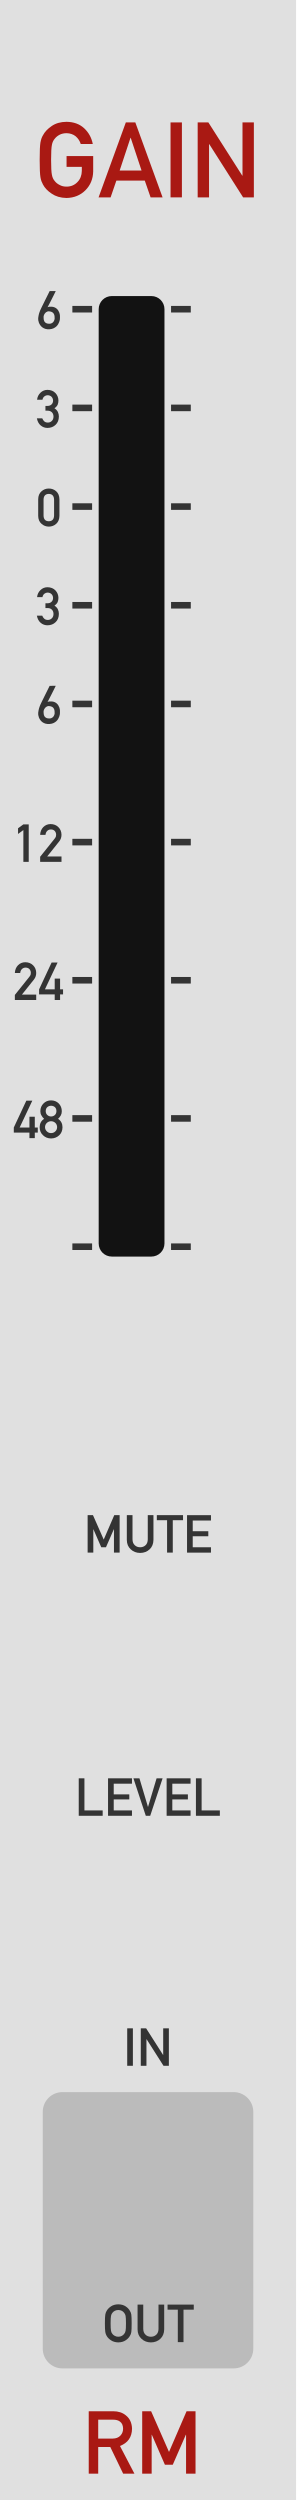
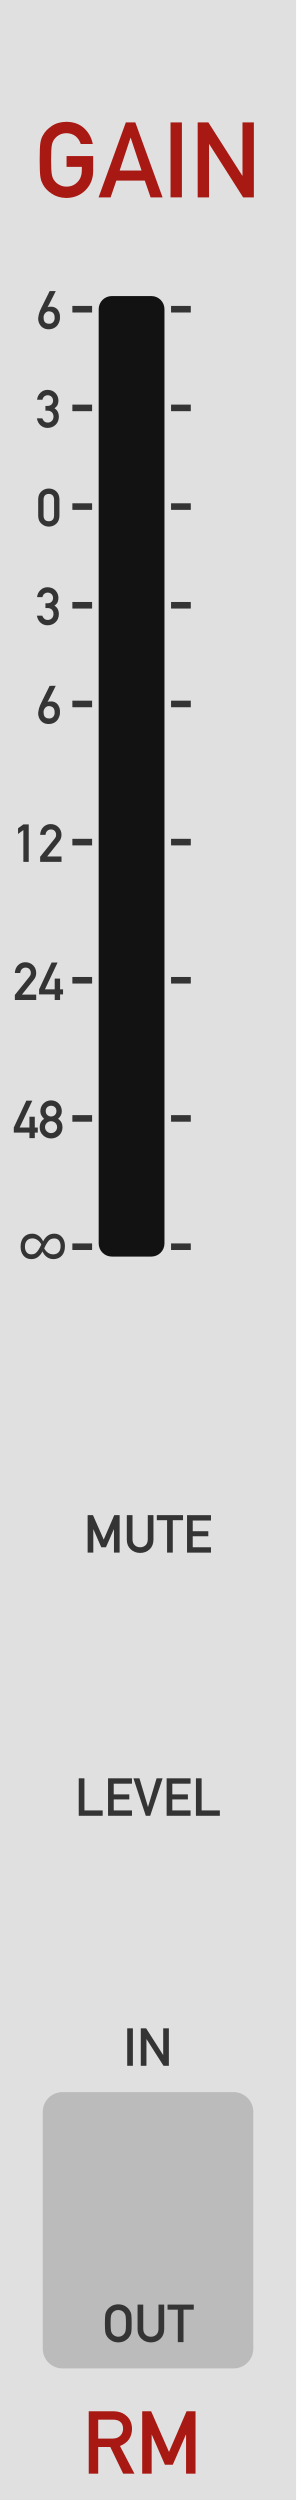
- <svg xmlns="http://www.w3.org/2000/svg" version="1.1" width="45" height="380" viewBox="0 0 45 380" id="svg114">
+ <svg xmlns="http://www.w3.org/2000/svg" version="1.1" width="45" height="380" viewBox="0 0 45 380" id="svg116">
  <style id="style2">
    text.title {
      fill: #a91913;
      font-family: 'DIN Alternate';
      font-size: 12pt;
    }
    text.logo {
      fill: #a91913;
      font-family: 'DIN Alternate';
      font-size: 10pt;
    }
    text.big-label {
      fill: #343434;
      font-family: 'DIN Alternate';
      font-size: 7.5pt;
    }
    text.label {
      fill: #343434;
      font-family: 'DIN Alternate';
      font-size: 6pt;
    }
    .background {
      fill: #e0e0e0;
    }
    .output {
      fill: #bbbbbb;
    }
    polyline.icon {
      stroke: #343434;
      stroke-width: 1.2;
      fill: none;
    }
    polyline.connect {
      stroke: #343434;
      stroke-width: 1;
      fill: none;
    }

    .blueprint {
      stroke: #08f;
      fill: none;
    }
  </style>
-   <defs id="defs72">
+   <defs id="defs74">
    <symbol id="port">
      <g transform="translate(12 12)" id="g4" />
    </symbol>
    <symbol id="toggleButton">
      <g transform="translate(9 9)" id="g7" />
    </symbol>
    <symbol id="meter">
-       <g transform="translate(20 6)" id="g64">
+       <g transform="translate(20 6)" id="g66">
        <text x="-14.5" y="3" class="label" id="text10">6</text>
        <text x="-14.5" y="18" class="label" id="text12">3</text>
        <text x="-14.5" y="33" class="label" id="text14">0</text>
        <text x="-14.5" y="48" class="label" id="text16">3</text>
        <text x="-14.5" y="63" class="label" id="text18">6</text>
        <text x="-18" y="84" class="label" id="text20">12</text>
        <text x="-18" y="105" class="label" id="text22">24</text>
        <text x="-18" y="126" class="label" id="text24">48</text>
-         <polyline points="-9   0   -6   0" class="connect" id="polyline26" />
-         <polyline points="-9  15   -6  15" class="connect" id="polyline28" />
-         <polyline points="-9  30   -6  30" class="connect" id="polyline30" />
-         <polyline points="-9  45   -6  45" class="connect" id="polyline32" />
-         <polyline points="-9  60   -6  60" class="connect" id="polyline34" />
-         <polyline points="-9  81   -6  81" class="connect" id="polyline36" />
-         <polyline points="-9 102   -6 102" class="connect" id="polyline38" />
-         <polyline points="-9 123   -6 123" class="connect" id="polyline40" />
-         <polyline points="-9 142.5 -6 142.5" class="connect" id="polyline42" />
-         <polyline points="6   0   9   0" class="connect" id="polyline44" />
-         <polyline points="6  15   9  15" class="connect" id="polyline46" />
-         <polyline points="6  30   9  30" class="connect" id="polyline48" />
-         <polyline points="6  45   9  45" class="connect" id="polyline50" />
-         <polyline points="6  60   9  60" class="connect" id="polyline52" />
-         <polyline points="6  81   9  81" class="connect" id="polyline54" />
-         <polyline points="6 102   9 102" class="connect" id="polyline56" />
-         <polyline points="6 123   9 123" class="connect" id="polyline58" />
-         <polyline points="6 142.5 9 142.5" class="connect" id="polyline60" />
-         <rect x="-5" y="-2" width="10" height="146" rx="2" fill="#121212" id="rect62" />
+         <text x="-17.5" y="145" class="label" id="text26">∞</text>
+         <polyline points="-9   0   -6   0" class="connect" id="polyline28" />
+         <polyline points="-9  15   -6  15" class="connect" id="polyline30" />
+         <polyline points="-9  30   -6  30" class="connect" id="polyline32" />
+         <polyline points="-9  45   -6  45" class="connect" id="polyline34" />
+         <polyline points="-9  60   -6  60" class="connect" id="polyline36" />
+         <polyline points="-9  81   -6  81" class="connect" id="polyline38" />
+         <polyline points="-9 102   -6 102" class="connect" id="polyline40" />
+         <polyline points="-9 123   -6 123" class="connect" id="polyline42" />
+         <polyline points="-9 142.5 -6 142.5" class="connect" id="polyline44" />
+         <polyline points="6   0   9   0" class="connect" id="polyline46" />
+         <polyline points="6  15   9  15" class="connect" id="polyline48" />
+         <polyline points="6  30   9  30" class="connect" id="polyline50" />
+         <polyline points="6  45   9  45" class="connect" id="polyline52" />
+         <polyline points="6  60   9  60" class="connect" id="polyline54" />
+         <polyline points="6  81   9  81" class="connect" id="polyline56" />
+         <polyline points="6 102   9 102" class="connect" id="polyline58" />
+         <polyline points="6 123   9 123" class="connect" id="polyline60" />
+         <polyline points="6 142.5 9 142.5" class="connect" id="polyline62" />
+         <rect x="-5" y="-2" width="10" height="146" rx="2" fill="#121212" id="rect64" />
      </g>
    </symbol>
    <symbol id="fader">
-       <g transform="translate(6 8)" id="g69">
-         <g transform="translate(0 144)" id="g67" />
+       <g transform="translate(6 8)" id="g71">
+         <g transform="translate(0 144)" id="g69" />
      </g>
    </symbol>
  </defs>
-   <path id="rect74" style="fill:#e0e0e0" d="M 0,0 H 45 V 380 H 0 Z" class="background" />
-   <g aria-label="GAIN" id="text76" style="font-size:16px;font-family:'DIN Alternate';text-anchor:middle;fill:#a91913" class="title">
-     <path d="M 10.117,25.359 H 12.438 v 0.594 q -0.016,1.07 -0.672,1.727 -0.656,0.688 -1.664,0.688 -0.609,0 -1.047,-0.258 Q 8.609,27.891 8.336,27.539 8,27.172 7.891,26.578 q -0.125,-0.594 -0.125,-2.273 0,-1.68 0.125,-2.289 Q 8,21.438 8.336,21.07 q 0.273,-0.352 0.719,-0.586 0.438,-0.227 1.047,-0.242 0.828,0.016 1.406,0.477 0.555,0.484 0.766,1.172 h 1.828 Q 13.828,20.461 12.789,19.492 11.75,18.531 10.102,18.516 8.758,18.531 7.859,19.156 6.945,19.773 6.531,20.562 6.273,20.977 6.148,21.648 6.031,22.32 6.031,24.305 q 0,1.953 0.117,2.641 0.062,0.367 0.156,0.609 0.102,0.234 0.227,0.492 0.414,0.789 1.328,1.391 0.898,0.625 2.242,0.656 1.742,-0.031 2.891,-1.18 1.141,-1.156 1.172,-2.867 v -2.32 h -4.047 z" style="font-size:16px;font-family:'DIN Alternate';text-anchor:middle;fill:#a91913" id="path228" />
-     <path d="m 18.188,25.922 1.648,-4.977 h 0.031 l 1.648,4.977 z M 22.891,30 h 1.82 L 20.57,18.609 H 19.125 L 14.984,30 H 16.812 l 0.875,-2.547 h 4.32 z" style="font-size:16px;font-family:'DIN Alternate';text-anchor:middle;fill:#a91913" id="path230" />
-     <path d="m 25.922,30 h 1.727 V 18.609 h -1.727 z" style="font-size:16px;font-family:'DIN Alternate';text-anchor:middle;fill:#a91913" id="path232" />
-     <path d="m 30.047,30 h 1.727 v -8.094 h 0.031 L 36.953,30 h 1.633 V 18.609 h -1.727 v 8.094 h -0.031 l -5.156,-8.094 h -1.625 z" style="font-size:16px;font-family:'DIN Alternate';text-anchor:middle;fill:#a91913" id="path234" />
+   <path id="rect76" style="fill:#e0e0e0" d="M 0,0 H 45 V 380 H 0 Z" class="background" />
+   <g aria-label="GAIN" id="text78" style="font-size:16px;font-family:'DIN Alternate';text-anchor:middle;fill:#a91913" class="title">
+     <path d="M 10.117,25.359 H 12.438 v 0.594 q -0.016,1.07 -0.672,1.727 -0.656,0.688 -1.664,0.688 -0.609,0 -1.047,-0.258 Q 8.609,27.891 8.336,27.539 8,27.172 7.891,26.578 q -0.125,-0.594 -0.125,-2.273 0,-1.68 0.125,-2.289 Q 8,21.438 8.336,21.07 q 0.273,-0.352 0.719,-0.586 0.438,-0.227 1.047,-0.242 0.828,0.016 1.406,0.477 0.555,0.484 0.766,1.172 h 1.828 Q 13.828,20.461 12.789,19.492 11.75,18.531 10.102,18.516 8.758,18.531 7.859,19.156 6.945,19.773 6.531,20.562 6.273,20.977 6.148,21.648 6.031,22.32 6.031,24.305 q 0,1.953 0.117,2.641 0.062,0.367 0.156,0.609 0.102,0.234 0.227,0.492 0.414,0.789 1.328,1.391 0.898,0.625 2.242,0.656 1.742,-0.031 2.891,-1.18 1.141,-1.156 1.172,-2.867 v -2.32 h -4.047 z" style="font-size:16px;font-family:'DIN Alternate';text-anchor:middle;fill:#a91913" id="path232" />
+     <path d="m 18.188,25.922 1.648,-4.977 h 0.031 l 1.648,4.977 z M 22.891,30 h 1.82 L 20.57,18.609 H 19.125 L 14.984,30 H 16.812 l 0.875,-2.547 h 4.32 z" style="font-size:16px;font-family:'DIN Alternate';text-anchor:middle;fill:#a91913" id="path234" />
+     <path d="m 25.922,30 h 1.727 V 18.609 h -1.727 z" style="font-size:16px;font-family:'DIN Alternate';text-anchor:middle;fill:#a91913" id="path236" />
+     <path d="m 30.047,30 h 1.727 v -8.094 h 0.031 L 36.953,30 h 1.633 V 18.609 h -1.727 v 8.094 h -0.031 l -5.156,-8.094 h -1.625 z" style="font-size:16px;font-family:'DIN Alternate';text-anchor:middle;fill:#a91913" id="path238" />
  </g>
-   <g aria-label="RM" id="text78" style="font-size:13.333px;font-family:'DIN Alternate';text-anchor:middle;fill:#a91913" class="logo">
-     <path d="m 14.927,367.79 h 2.253 q 0.69,0 1.055,0.293 0.462,0.332 0.475,1.074 0,0.618 -0.397,1.042 -0.404,0.456 -1.211,0.469 h -2.174 z M 13.488,376 h 1.439 v -4.056 h 1.836 L 18.722,376 h 1.712 l -2.201,-4.212 q 1.81,-0.697 1.836,-2.63 -0.039,-1.315 -0.944,-2.025 -0.749,-0.625 -1.934,-0.625 h -3.704 z" style="font-size:13.333px;font-family:'DIN Alternate';text-anchor:middle;fill:#a91913" id="path223" />
-     <path d="m 21.613,376 h 1.439 v -5.918 h 0.026 l 1.986,4.557 h 1.198 l 1.986,-4.557 h 0.033 V 376 h 1.439 v -9.492 h -1.361 l -2.669,6.185 v 0 l -2.721,-6.185 h -1.354 z" style="font-size:13.333px;font-family:'DIN Alternate';text-anchor:middle;fill:#a91913" id="path225" />
+   <g aria-label="RM" id="text80" style="font-size:13.333px;font-family:'DIN Alternate';text-anchor:middle;fill:#a91913" class="logo">
+     <path d="m 14.927,367.79 h 2.253 q 0.69,0 1.055,0.293 0.462,0.332 0.475,1.074 0,0.618 -0.397,1.042 -0.404,0.456 -1.211,0.469 h -2.174 z M 13.488,376 h 1.439 v -4.056 h 1.836 L 18.722,376 h 1.712 l -2.201,-4.212 q 1.81,-0.697 1.836,-2.63 -0.039,-1.315 -0.944,-2.025 -0.749,-0.625 -1.934,-0.625 h -3.704 z" style="font-size:13.333px;font-family:'DIN Alternate';text-anchor:middle;fill:#a91913" id="path227" />
+     <path d="m 21.613,376 h 1.439 v -5.918 h 0.026 l 1.986,4.557 h 1.198 l 1.986,-4.557 h 0.033 V 376 h 1.439 v -9.492 h -1.361 l -2.669,6.185 v 0 l -2.721,-6.185 h -1.354 z" style="font-size:13.333px;font-family:'DIN Alternate';text-anchor:middle;fill:#a91913" id="path229" />
  </g>
-   <g id="use80" transform="translate(0,41)">
-     <g transform="translate(20,6)" id="g186">
-       <g aria-label="6" id="text132" style="font-size:8px;font-family:'DIN Alternate';fill:#343434" class="label">
-         <path d="m -11.531,-2.754 q 0.004,0 -0.039,0.086 -0.039,0.082 -0.109,0.227 -0.07,0.145 -0.164,0.332 -0.094,0.188 -0.199,0.395 -0.102,0.207 -0.211,0.418 -0.105,0.211 -0.207,0.402 -0.098,0.191 -0.18,0.348 -0.082,0.156 -0.137,0.25 0.113,-0.066 0.254,-0.078 0.145,-0.016 0.332,-0.008 0.27,0.008 0.469,0.094 0.203,0.086 0.348,0.215 0.145,0.129 0.238,0.289 0.098,0.156 0.152,0.309 0.055,0.148 0.074,0.281 0.023,0.129 0.023,0.203 0,0.023 0,0.086 0,0.062 0,0.141 0,0.074 -0.004,0.152 0,0.078 -0.004,0.133 -0.004,0.027 -0.027,0.145 Q -10.941,1.777 -11,1.938 q -0.055,0.156 -0.16,0.34 -0.105,0.18 -0.277,0.344 -0.172,0.16 -0.418,0.277 -0.246,0.117 -0.586,0.145 -0.355,0.031 -0.629,-0.047 Q -13.344,2.918 -13.543,2.773 -13.742,2.629 -13.875,2.441 -14.008,2.25 -14.086,2.051 -14.16,1.852 -14.188,1.668 q -0.023,-0.184 -0.008,-0.312 0.023,-0.191 0.051,-0.34 0.027,-0.152 0.062,-0.289 0.039,-0.137 0.086,-0.27 0.047,-0.133 0.109,-0.289 0.016,-0.039 0.086,-0.184 0.07,-0.148 0.172,-0.363 0.105,-0.215 0.234,-0.473 0.129,-0.258 0.258,-0.523 0.305,-0.617 0.684,-1.379 z m -0.164,4.168 q 0,-0.148 -0.012,-0.328 -0.012,-0.18 -0.09,-0.34 -0.074,-0.164 -0.246,-0.281 -0.172,-0.117 -0.488,-0.141 -0.148,-0.012 -0.27,0.031 -0.121,0.043 -0.215,0.117 -0.094,0.074 -0.164,0.172 -0.066,0.094 -0.113,0.188 -0.043,0.094 -0.062,0.176 -0.02,0.078 -0.02,0.121 0,0.098 0.004,0.219 0.004,0.117 0.023,0.238 0.023,0.117 0.074,0.23 0.051,0.109 0.145,0.195 0.094,0.086 0.238,0.141 0.148,0.055 0.367,0.055 0.176,0.004 0.305,-0.043 0.133,-0.051 0.223,-0.125 0.094,-0.078 0.152,-0.172 0.059,-0.094 0.09,-0.184 0.035,-0.09 0.047,-0.16 0.012,-0.074 0.012,-0.109 z" style="font-size:8px;font-family:'DIN Alternate';fill:#343434" id="path260" />
+   <g id="use82" transform="translate(0,41)">
+     <g transform="translate(20,6)" id="g190">
+       <g aria-label="6" id="text134" style="font-size:8px;font-family:'DIN Alternate';fill:#343434" class="label">
+         <path d="m -11.531,-2.754 q 0.004,0 -0.039,0.086 -0.039,0.082 -0.109,0.227 -0.07,0.145 -0.164,0.332 -0.094,0.188 -0.199,0.395 -0.102,0.207 -0.211,0.418 -0.105,0.211 -0.207,0.402 -0.098,0.191 -0.18,0.348 -0.082,0.156 -0.137,0.25 0.113,-0.066 0.254,-0.078 0.145,-0.016 0.332,-0.008 0.27,0.008 0.469,0.094 0.203,0.086 0.348,0.215 0.145,0.129 0.238,0.289 0.098,0.156 0.152,0.309 0.055,0.148 0.074,0.281 0.023,0.129 0.023,0.203 0,0.023 0,0.086 0,0.062 0,0.141 0,0.074 -0.004,0.152 0,0.078 -0.004,0.133 -0.004,0.027 -0.027,0.145 Q -10.941,1.777 -11,1.938 q -0.055,0.156 -0.16,0.34 -0.105,0.18 -0.277,0.344 -0.172,0.16 -0.418,0.277 -0.246,0.117 -0.586,0.145 -0.355,0.031 -0.629,-0.047 Q -13.344,2.918 -13.543,2.773 -13.742,2.629 -13.875,2.441 -14.008,2.25 -14.086,2.051 -14.16,1.852 -14.188,1.668 q -0.023,-0.184 -0.008,-0.312 0.023,-0.191 0.051,-0.34 0.027,-0.152 0.062,-0.289 0.039,-0.137 0.086,-0.27 0.047,-0.133 0.109,-0.289 0.016,-0.039 0.086,-0.184 0.07,-0.148 0.172,-0.363 0.105,-0.215 0.234,-0.473 0.129,-0.258 0.258,-0.523 0.305,-0.617 0.684,-1.379 z m -0.164,4.168 q 0,-0.148 -0.012,-0.328 -0.012,-0.18 -0.09,-0.34 -0.074,-0.164 -0.246,-0.281 -0.172,-0.117 -0.488,-0.141 -0.148,-0.012 -0.27,0.031 -0.121,0.043 -0.215,0.117 -0.094,0.074 -0.164,0.172 -0.066,0.094 -0.113,0.188 -0.043,0.094 -0.062,0.176 -0.02,0.078 -0.02,0.121 0,0.098 0.004,0.219 0.004,0.117 0.023,0.238 0.023,0.117 0.074,0.23 0.051,0.109 0.145,0.195 0.094,0.086 0.238,0.141 0.148,0.055 0.367,0.055 0.176,0.004 0.305,-0.043 0.133,-0.051 0.223,-0.125 0.094,-0.078 0.152,-0.172 0.059,-0.094 0.09,-0.184 0.035,-0.09 0.047,-0.16 0.012,-0.074 0.012,-0.109 z" style="font-size:8px;font-family:'DIN Alternate';fill:#343434" id="path264" />
      </g>
-       <g aria-label="3" id="text134" style="font-size:8px;font-family:'DIN Alternate';fill:#343434" class="label">
-         <path d="M -13.094,15.426 H -12.75 q 0.379,0 0.625,0.23 0.25,0.238 0.258,0.672 -0.008,0.426 -0.258,0.656 -0.246,0.246 -0.605,0.246 -0.336,0 -0.539,-0.184 -0.199,-0.176 -0.309,-0.461 h -0.816 q 0.133,0.711 0.582,1.086 0.449,0.375 1.031,0.375 0.754,-0.008 1.234,-0.48 0.488,-0.461 0.496,-1.262 0,-0.359 -0.152,-0.687 -0.16,-0.328 -0.52,-0.562 0.352,-0.238 0.488,-0.543 0.117,-0.305 0.117,-0.633 -0.008,-0.648 -0.445,-1.125 -0.457,-0.488 -1.234,-0.496 -0.613,0.008 -1.055,0.438 -0.449,0.434 -0.512,1.066 h 0.816 q 0.078,-0.352 0.305,-0.52 0.215,-0.168 0.477,-0.168 0.363,0.008 0.594,0.23 0.23,0.23 0.238,0.59 0,0.355 -0.23,0.578 -0.23,0.23 -0.648,0.23 h -0.281 z" style="font-size:8px;font-family:'DIN Alternate';fill:#343434" id="path263" />
+       <g aria-label="3" id="text136" style="font-size:8px;font-family:'DIN Alternate';fill:#343434" class="label">
+         <path d="M -13.094,15.426 H -12.75 q 0.379,0 0.625,0.23 0.25,0.238 0.258,0.672 -0.008,0.426 -0.258,0.656 -0.246,0.246 -0.605,0.246 -0.336,0 -0.539,-0.184 -0.199,-0.176 -0.309,-0.461 h -0.816 q 0.133,0.711 0.582,1.086 0.449,0.375 1.031,0.375 0.754,-0.008 1.234,-0.48 0.488,-0.461 0.496,-1.262 0,-0.359 -0.152,-0.687 -0.16,-0.328 -0.52,-0.562 0.352,-0.238 0.488,-0.543 0.117,-0.305 0.117,-0.633 -0.008,-0.648 -0.445,-1.125 -0.457,-0.488 -1.234,-0.496 -0.613,0.008 -1.055,0.438 -0.449,0.434 -0.512,1.066 h 0.816 q 0.078,-0.352 0.305,-0.52 0.215,-0.168 0.477,-0.168 0.363,0.008 0.594,0.23 0.23,0.23 0.238,0.59 0,0.355 -0.23,0.578 -0.23,0.23 -0.648,0.23 h -0.281 z" style="font-size:8px;font-family:'DIN Alternate';fill:#343434" id="path267" />
      </g>
-       <g aria-label="0" id="text136" style="font-size:8px;font-family:'DIN Alternate';fill:#343434" class="label">
-         <path d="m -11.781,31.359 q -0.023,0.863 -0.801,0.871 -0.781,-0.008 -0.797,-0.871 v -2.414 q 0.016,-0.855 0.797,-0.871 0.777,0.016 0.801,0.871 z m -2.414,0.047 q 0.008,0.785 0.504,1.211 0.465,0.422 1.109,0.43 0.664,-0.008 1.129,-0.43 0.473,-0.426 0.488,-1.211 v -2.512 q -0.016,-0.789 -0.488,-1.215 -0.465,-0.422 -1.129,-0.422 -0.645,0 -1.109,0.422 -0.496,0.426 -0.504,1.215 z" style="font-size:8px;font-family:'DIN Alternate';fill:#343434" id="path266" />
+       <g aria-label="0" id="text138" style="font-size:8px;font-family:'DIN Alternate';fill:#343434" class="label">
+         <path d="m -11.781,31.359 q -0.023,0.863 -0.801,0.871 -0.781,-0.008 -0.797,-0.871 v -2.414 q 0.016,-0.855 0.797,-0.871 0.777,0.016 0.801,0.871 z m -2.414,0.047 q 0.008,0.785 0.504,1.211 0.465,0.422 1.109,0.43 0.664,-0.008 1.129,-0.43 0.473,-0.426 0.488,-1.211 v -2.512 q -0.016,-0.789 -0.488,-1.215 -0.465,-0.422 -1.129,-0.422 -0.645,0 -1.109,0.422 -0.496,0.426 -0.504,1.215 z" style="font-size:8px;font-family:'DIN Alternate';fill:#343434" id="path270" />
      </g>
-       <g aria-label="3" id="text138" style="font-size:8px;font-family:'DIN Alternate';fill:#343434" class="label">
-         <path d="M -13.094,45.426 H -12.75 q 0.379,0 0.625,0.23 0.25,0.238 0.258,0.672 -0.008,0.426 -0.258,0.656 -0.246,0.246 -0.605,0.246 -0.336,0 -0.539,-0.184 -0.199,-0.176 -0.309,-0.461 h -0.816 q 0.133,0.711 0.582,1.086 0.449,0.375 1.031,0.375 0.754,-0.008 1.234,-0.48 0.488,-0.461 0.496,-1.262 0,-0.359 -0.152,-0.688 -0.16,-0.328 -0.52,-0.562 0.352,-0.238 0.488,-0.543 0.117,-0.305 0.117,-0.633 -0.008,-0.648 -0.445,-1.125 -0.457,-0.488 -1.234,-0.496 -0.613,0.008 -1.055,0.438 -0.449,0.434 -0.512,1.066 h 0.816 q 0.078,-0.352 0.305,-0.52 0.215,-0.168 0.477,-0.168 0.363,0.008 0.594,0.23 0.23,0.23 0.238,0.59 0,0.355 -0.23,0.578 -0.23,0.23 -0.648,0.23 h -0.281 z" style="font-size:8px;font-family:'DIN Alternate';fill:#343434" id="path269" />
+       <g aria-label="3" id="text140" style="font-size:8px;font-family:'DIN Alternate';fill:#343434" class="label">
+         <path d="M -13.094,45.426 H -12.75 q 0.379,0 0.625,0.23 0.25,0.238 0.258,0.672 -0.008,0.426 -0.258,0.656 -0.246,0.246 -0.605,0.246 -0.336,0 -0.539,-0.184 -0.199,-0.176 -0.309,-0.461 h -0.816 q 0.133,0.711 0.582,1.086 0.449,0.375 1.031,0.375 0.754,-0.008 1.234,-0.48 0.488,-0.461 0.496,-1.262 0,-0.359 -0.152,-0.688 -0.16,-0.328 -0.52,-0.562 0.352,-0.238 0.488,-0.543 0.117,-0.305 0.117,-0.633 -0.008,-0.648 -0.445,-1.125 -0.457,-0.488 -1.234,-0.496 -0.613,0.008 -1.055,0.438 -0.449,0.434 -0.512,1.066 h 0.816 q 0.078,-0.352 0.305,-0.52 0.215,-0.168 0.477,-0.168 0.363,0.008 0.594,0.23 0.23,0.23 0.238,0.59 0,0.355 -0.23,0.578 -0.23,0.23 -0.648,0.23 h -0.281 z" style="font-size:8px;font-family:'DIN Alternate';fill:#343434" id="path273" />
      </g>
-       <g aria-label="6" id="text140" style="font-size:8px;font-family:'DIN Alternate';fill:#343434" class="label">
-         <path d="m -11.531,57.246 q 0.004,0 -0.039,0.086 -0.039,0.082 -0.109,0.227 -0.07,0.145 -0.164,0.332 -0.094,0.188 -0.199,0.395 -0.102,0.207 -0.211,0.418 -0.105,0.211 -0.207,0.402 -0.098,0.191 -0.18,0.348 -0.082,0.156 -0.137,0.25 0.113,-0.066 0.254,-0.078 0.145,-0.016 0.332,-0.008 0.27,0.008 0.469,0.094 0.203,0.086 0.348,0.215 0.145,0.129 0.238,0.289 0.098,0.156 0.152,0.309 0.055,0.148 0.074,0.281 0.023,0.129 0.023,0.203 0,0.023 0,0.086 0,0.062 0,0.141 0,0.074 -0.004,0.152 0,0.078 -0.004,0.133 -0.004,0.027 -0.027,0.145 -0.02,0.113 -0.078,0.273 -0.055,0.156 -0.16,0.34 -0.105,0.18 -0.277,0.344 -0.172,0.16 -0.418,0.277 -0.246,0.117 -0.586,0.145 -0.355,0.031 -0.629,-0.047 -0.273,-0.078 -0.473,-0.223 -0.199,-0.145 -0.332,-0.332 -0.133,-0.191 -0.211,-0.391 -0.074,-0.199 -0.102,-0.383 -0.023,-0.184 -0.008,-0.312 0.023,-0.191 0.051,-0.34 0.027,-0.152 0.062,-0.289 0.039,-0.137 0.086,-0.27 0.047,-0.133 0.109,-0.289 0.016,-0.039 0.086,-0.184 0.07,-0.148 0.172,-0.363 0.105,-0.215 0.234,-0.473 0.129,-0.258 0.258,-0.523 0.305,-0.617 0.684,-1.379 z m -0.164,4.168 q 0,-0.148 -0.012,-0.328 -0.012,-0.18 -0.09,-0.34 -0.074,-0.164 -0.246,-0.281 -0.172,-0.117 -0.488,-0.141 -0.148,-0.012 -0.27,0.031 -0.121,0.043 -0.215,0.117 -0.094,0.074 -0.164,0.172 -0.066,0.094 -0.113,0.188 -0.043,0.094 -0.062,0.176 -0.02,0.078 -0.02,0.121 0,0.098 0.004,0.219 0.004,0.117 0.023,0.238 0.023,0.117 0.074,0.23 0.051,0.109 0.145,0.195 0.094,0.086 0.238,0.141 0.148,0.055 0.367,0.055 0.176,0.004 0.305,-0.043 0.133,-0.051 0.223,-0.125 0.094,-0.078 0.152,-0.172 0.059,-0.094 0.09,-0.184 0.035,-0.09 0.047,-0.16 0.012,-0.074 0.012,-0.109 z" style="font-size:8px;font-family:'DIN Alternate';fill:#343434" id="path272" />
+       <g aria-label="6" id="text142" style="font-size:8px;font-family:'DIN Alternate';fill:#343434" class="label">
+         <path d="m -11.531,57.246 q 0.004,0 -0.039,0.086 -0.039,0.082 -0.109,0.227 -0.07,0.145 -0.164,0.332 -0.094,0.188 -0.199,0.395 -0.102,0.207 -0.211,0.418 -0.105,0.211 -0.207,0.402 -0.098,0.191 -0.18,0.348 -0.082,0.156 -0.137,0.25 0.113,-0.066 0.254,-0.078 0.145,-0.016 0.332,-0.008 0.27,0.008 0.469,0.094 0.203,0.086 0.348,0.215 0.145,0.129 0.238,0.289 0.098,0.156 0.152,0.309 0.055,0.148 0.074,0.281 0.023,0.129 0.023,0.203 0,0.023 0,0.086 0,0.062 0,0.141 0,0.074 -0.004,0.152 0,0.078 -0.004,0.133 -0.004,0.027 -0.027,0.145 -0.02,0.113 -0.078,0.273 -0.055,0.156 -0.16,0.34 -0.105,0.18 -0.277,0.344 -0.172,0.16 -0.418,0.277 -0.246,0.117 -0.586,0.145 -0.355,0.031 -0.629,-0.047 -0.273,-0.078 -0.473,-0.223 -0.199,-0.145 -0.332,-0.332 -0.133,-0.191 -0.211,-0.391 -0.074,-0.199 -0.102,-0.383 -0.023,-0.184 -0.008,-0.312 0.023,-0.191 0.051,-0.34 0.027,-0.152 0.062,-0.289 0.039,-0.137 0.086,-0.27 0.047,-0.133 0.109,-0.289 0.016,-0.039 0.086,-0.184 0.07,-0.148 0.172,-0.363 0.105,-0.215 0.234,-0.473 0.129,-0.258 0.258,-0.523 0.305,-0.617 0.684,-1.379 z m -0.164,4.168 q 0,-0.148 -0.012,-0.328 -0.012,-0.18 -0.09,-0.34 -0.074,-0.164 -0.246,-0.281 -0.172,-0.117 -0.488,-0.141 -0.148,-0.012 -0.27,0.031 -0.121,0.043 -0.215,0.117 -0.094,0.074 -0.164,0.172 -0.066,0.094 -0.113,0.188 -0.043,0.094 -0.062,0.176 -0.02,0.078 -0.02,0.121 0,0.098 0.004,0.219 0.004,0.117 0.023,0.238 0.023,0.117 0.074,0.23 0.051,0.109 0.145,0.195 0.094,0.086 0.238,0.141 0.148,0.055 0.367,0.055 0.176,0.004 0.305,-0.043 0.133,-0.051 0.223,-0.125 0.094,-0.078 0.152,-0.172 0.059,-0.094 0.09,-0.184 0.035,-0.09 0.047,-0.16 0.012,-0.074 0.012,-0.109 z" style="font-size:8px;font-family:'DIN Alternate';fill:#343434" id="path276" />
      </g>
-       <g aria-label="12" id="text142" style="font-size:8px;font-family:'DIN Alternate';fill:#343434" class="label">
-         <path d="M -16.449,79.168 V 84 h 0.816 v -5.695 h -0.816 l -0.809,0.59 v 0.867 0 l 0.809,-0.594 z" style="font-size:8px;font-family:'DIN Alternate';fill:#343434" id="path275" />
-         <path d="m -13.898,84 h 3.246 v -0.816 h -2.176 l 1.832,-2.297 q 0.344,-0.438 0.344,-1 -0.008,-0.703 -0.473,-1.16 -0.457,-0.461 -1.191,-0.469 -0.656,0.008 -1.105,0.461 -0.445,0.465 -0.477,1.176 h 0.812 q 0.043,-0.391 0.273,-0.605 0.223,-0.215 0.559,-0.215 0.379,0.008 0.586,0.246 0.199,0.238 0.199,0.559 0,0.121 -0.031,0.258 -0.047,0.145 -0.176,0.312 l -2.223,2.781 z" style="font-size:8px;font-family:'DIN Alternate';fill:#343434" id="path277" />
+       <g aria-label="12" id="text144" style="font-size:8px;font-family:'DIN Alternate';fill:#343434" class="label">
+         <path d="M -16.449,79.168 V 84 h 0.816 v -5.695 h -0.816 l -0.809,0.59 v 0.867 0 l 0.809,-0.594 z" style="font-size:8px;font-family:'DIN Alternate';fill:#343434" id="path279" />
+         <path d="m -13.898,84 h 3.246 v -0.816 h -2.176 l 1.832,-2.297 q 0.344,-0.438 0.344,-1 -0.008,-0.703 -0.473,-1.16 -0.457,-0.461 -1.191,-0.469 -0.656,0.008 -1.105,0.461 -0.445,0.465 -0.477,1.176 h 0.812 q 0.043,-0.391 0.273,-0.605 0.223,-0.215 0.559,-0.215 0.379,0.008 0.586,0.246 0.199,0.238 0.199,0.559 0,0.121 -0.031,0.258 -0.047,0.145 -0.176,0.312 l -2.223,2.781 z" style="font-size:8px;font-family:'DIN Alternate';fill:#343434" id="path281" />
      </g>
-       <g aria-label="24" id="text144" style="font-size:8px;font-family:'DIN Alternate';fill:#343434" class="label">
-         <path d="m -17.742,105 h 3.246 v -0.816 h -2.176 l 1.832,-2.297 q 0.344,-0.438 0.344,-1 -0.008,-0.703 -0.473,-1.16 -0.457,-0.461 -1.191,-0.469 -0.656,0.008 -1.105,0.461 -0.445,0.465 -0.477,1.176 h 0.812 q 0.043,-0.391 0.273,-0.605 0.223,-0.215 0.559,-0.215 0.379,0.008 0.586,0.246 0.199,0.238 0.199,0.559 0,0.121 -0.031,0.258 -0.047,0.145 -0.176,0.312 l -2.223,2.781 z" style="font-size:8px;font-family:'DIN Alternate';fill:#343434" id="path280" />
-         <path d="m -14.059,104.152 h 2.375 V 105 h 0.816 v -0.848 h 0.453 v -0.77 h -0.453 v -1.637 h -0.816 v 1.637 h -1.488 l 1.926,-4.078 h -0.91 l -1.902,4.078 z" style="font-size:8px;font-family:'DIN Alternate';fill:#343434" id="path282" />
+       <g aria-label="24" id="text146" style="font-size:8px;font-family:'DIN Alternate';fill:#343434" class="label">
+         <path d="m -17.742,105 h 3.246 v -0.816 h -2.176 l 1.832,-2.297 q 0.344,-0.438 0.344,-1 -0.008,-0.703 -0.473,-1.16 -0.457,-0.461 -1.191,-0.469 -0.656,0.008 -1.105,0.461 -0.445,0.465 -0.477,1.176 h 0.812 q 0.043,-0.391 0.273,-0.605 0.223,-0.215 0.559,-0.215 0.379,0.008 0.586,0.246 0.199,0.238 0.199,0.559 0,0.121 -0.031,0.258 -0.047,0.145 -0.176,0.312 l -2.223,2.781 z" style="font-size:8px;font-family:'DIN Alternate';fill:#343434" id="path284" />
+         <path d="m -14.059,104.152 h 2.375 V 105 h 0.816 v -0.848 h 0.453 v -0.77 h -0.453 v -1.637 h -0.816 v 1.637 h -1.488 l 1.926,-4.078 h -0.91 l -1.902,4.078 z" style="font-size:8px;font-family:'DIN Alternate';fill:#343434" id="path286" />
      </g>
-       <g aria-label="48" id="text146" style="font-size:8px;font-family:'DIN Alternate';fill:#343434" class="label">
-         <path d="m -17.902,125.152 h 2.375 V 126 h 0.816 v -0.848 h 0.453 v -0.77 h -0.453 v -1.637 h -0.816 v 1.637 h -1.488 l 1.926,-4.078 H -16 l -1.902,4.078 z" style="font-size:8px;font-family:'DIN Alternate';fill:#343434" id="path285" />
-         <path d="m -13.051,121.887 q 0.008,-0.406 0.254,-0.613 0.242,-0.199 0.559,-0.199 0.328,0 0.57,0.199 0.238,0.207 0.246,0.613 -0.008,0.395 -0.246,0.602 -0.242,0.215 -0.57,0.215 -0.316,0 -0.559,-0.215 -0.246,-0.207 -0.254,-0.602 z m -0.922,2.449 q 0.008,0.77 0.52,1.23 0.488,0.473 1.215,0.48 0.73,-0.008 1.234,-0.48 0.496,-0.461 0.504,-1.23 -0.008,-0.824 -0.672,-1.281 0.254,-0.223 0.414,-0.512 0.152,-0.27 0.152,-0.641 -0.008,-0.711 -0.465,-1.176 -0.453,-0.461 -1.168,-0.469 -0.703,0.008 -1.148,0.469 -0.473,0.465 -0.48,1.176 0,0.371 0.168,0.641 0.145,0.289 0.398,0.512 -0.664,0.457 -0.672,1.281 z m 0.816,-0.008 q 0.008,-0.398 0.281,-0.648 0.262,-0.246 0.637,-0.254 0.387,0.008 0.648,0.254 0.266,0.25 0.273,0.648 -0.008,0.391 -0.273,0.641 -0.262,0.262 -0.648,0.262 -0.375,0 -0.637,-0.262 -0.273,-0.25 -0.281,-0.641 z" style="font-size:8px;font-family:'DIN Alternate';fill:#343434" id="path287" />
+       <g aria-label="48" id="text148" style="font-size:8px;font-family:'DIN Alternate';fill:#343434" class="label">
+         <path d="m -17.902,125.152 h 2.375 V 126 h 0.816 v -0.848 h 0.453 v -0.77 h -0.453 v -1.637 h -0.816 v 1.637 h -1.488 l 1.926,-4.078 H -16 l -1.902,4.078 z" style="font-size:8px;font-family:'DIN Alternate';fill:#343434" id="path289" />
+         <path d="m -13.051,121.887 q 0.008,-0.406 0.254,-0.613 0.242,-0.199 0.559,-0.199 0.328,0 0.57,0.199 0.238,0.207 0.246,0.613 -0.008,0.395 -0.246,0.602 -0.242,0.215 -0.57,0.215 -0.316,0 -0.559,-0.215 -0.246,-0.207 -0.254,-0.602 z m -0.922,2.449 q 0.008,0.77 0.52,1.23 0.488,0.473 1.215,0.48 0.73,-0.008 1.234,-0.48 0.496,-0.461 0.504,-1.23 -0.008,-0.824 -0.672,-1.281 0.254,-0.223 0.414,-0.512 0.152,-0.27 0.152,-0.641 -0.008,-0.711 -0.465,-1.176 -0.453,-0.461 -1.168,-0.469 -0.703,0.008 -1.148,0.469 -0.473,0.465 -0.48,1.176 0,0.371 0.168,0.641 0.145,0.289 0.398,0.512 -0.664,0.457 -0.672,1.281 z m 0.816,-0.008 q 0.008,-0.398 0.281,-0.648 0.262,-0.246 0.637,-0.254 0.387,0.008 0.648,0.254 0.266,0.25 0.273,0.648 -0.008,0.391 -0.273,0.641 -0.262,0.262 -0.648,0.262 -0.375,0 -0.637,-0.262 -0.273,-0.25 -0.281,-0.641 z" style="font-size:8px;font-family:'DIN Alternate';fill:#343434" id="path291" />
      </g>
-       <path id="polyline148" style="fill:none;stroke:#343434;stroke-width:1" d="m -9,0 h 3" class="connect" />
-       <path id="polyline150" style="fill:none;stroke:#343434;stroke-width:1" d="m -9,15 h 3" class="connect" />
-       <path id="polyline152" style="fill:none;stroke:#343434;stroke-width:1" d="m -9,30 h 3" class="connect" />
-       <path id="polyline154" style="fill:none;stroke:#343434;stroke-width:1" d="m -9,45 h 3" class="connect" />
-       <path id="polyline156" style="fill:none;stroke:#343434;stroke-width:1" d="m -9,60 h 3" class="connect" />
-       <path id="polyline158" style="fill:none;stroke:#343434;stroke-width:1" d="m -9,81 h 3" class="connect" />
-       <path id="polyline160" style="fill:none;stroke:#343434;stroke-width:1" d="m -9,102 h 3" class="connect" />
-       <path id="polyline162" style="fill:none;stroke:#343434;stroke-width:1" d="m -9,123 h 3" class="connect" />
-       <path id="polyline164" style="fill:none;stroke:#343434;stroke-width:1" d="m -9,142.5 h 3" class="connect" />
-       <path id="polyline166" style="fill:none;stroke:#343434;stroke-width:1" d="M 6,0 H 9" class="connect" />
-       <path id="polyline168" style="fill:none;stroke:#343434;stroke-width:1" d="M 6,15 H 9" class="connect" />
-       <path id="polyline170" style="fill:none;stroke:#343434;stroke-width:1" d="M 6,30 H 9" class="connect" />
-       <path id="polyline172" style="fill:none;stroke:#343434;stroke-width:1" d="M 6,45 H 9" class="connect" />
-       <path id="polyline174" style="fill:none;stroke:#343434;stroke-width:1" d="M 6,60 H 9" class="connect" />
-       <path id="polyline176" style="fill:none;stroke:#343434;stroke-width:1" d="M 6,81 H 9" class="connect" />
-       <path id="polyline178" style="fill:none;stroke:#343434;stroke-width:1" d="M 6,102 H 9" class="connect" />
-       <path id="polyline180" style="fill:none;stroke:#343434;stroke-width:1" d="M 6,123 H 9" class="connect" />
-       <path id="polyline182" style="fill:none;stroke:#343434;stroke-width:1" d="M 6,142.5 H 9" class="connect" />
-       <path id="rect184" style="fill:#121212" d="m -3,-2 h 6 c 1.108,0 2,0.892 2,2 v 142 c 0,1.108 -0.892,2 -2,2 h -6 c -1.108,0 -2,-0.892 -2,-2 V 0 c 0,-1.108 0.892,-2 2,-2 z" />
+       <g aria-label="∞" id="text150" style="font-size:8px;font-family:'DIN Alternate';fill:#343434" class="label">
+         <path d="m -10.129,142.41 q 0,0.934 -0.48,1.457 -0.477,0.52 -1.285,0.52 -0.52,0 -0.953,-0.297 -0.434,-0.301 -0.703,-0.871 -0.309,0.59 -0.723,0.879 -0.41,0.289 -0.969,0.289 -0.746,0 -1.187,-0.527 -0.441,-0.531 -0.441,-1.367 0,-0.93 0.488,-1.453 0.488,-0.523 1.277,-0.523 0.523,0 0.957,0.301 0.434,0.301 0.699,0.867 0.309,-0.586 0.723,-0.875 0.418,-0.293 0.969,-0.293 0.746,0 1.188,0.531 0.441,0.527 0.441,1.363 z m -3.594,-0.258 q -0.246,-0.457 -0.605,-0.684 -0.359,-0.23 -0.734,-0.23 -0.539,0 -0.844,0.328 -0.305,0.324 -0.305,0.926 0,0.52 0.246,0.844 0.25,0.324 0.715,0.324 0.43,0 0.672,-0.188 0.242,-0.191 0.465,-0.559 0.133,-0.223 0.203,-0.359 0.074,-0.141 0.188,-0.402 z m 2.934,0.258 q 0,-0.523 -0.25,-0.844 -0.25,-0.324 -0.711,-0.324 -0.344,0 -0.598,0.141 -0.25,0.137 -0.539,0.605 -0.117,0.188 -0.219,0.391 -0.098,0.199 -0.172,0.371 0.234,0.449 0.598,0.684 0.367,0.23 0.742,0.23 0.539,0 0.844,-0.324 0.305,-0.324 0.305,-0.93 z" style="font-size:8px;font-family:'DIN Alternate';fill:#343434" id="path294" />
+       </g>
+       <path id="polyline152" style="fill:none;stroke:#343434;stroke-width:1" d="m -9,0 h 3" class="connect" />
+       <path id="polyline154" style="fill:none;stroke:#343434;stroke-width:1" d="m -9,15 h 3" class="connect" />
+       <path id="polyline156" style="fill:none;stroke:#343434;stroke-width:1" d="m -9,30 h 3" class="connect" />
+       <path id="polyline158" style="fill:none;stroke:#343434;stroke-width:1" d="m -9,45 h 3" class="connect" />
+       <path id="polyline160" style="fill:none;stroke:#343434;stroke-width:1" d="m -9,60 h 3" class="connect" />
+       <path id="polyline162" style="fill:none;stroke:#343434;stroke-width:1" d="m -9,81 h 3" class="connect" />
+       <path id="polyline164" style="fill:none;stroke:#343434;stroke-width:1" d="m -9,102 h 3" class="connect" />
+       <path id="polyline166" style="fill:none;stroke:#343434;stroke-width:1" d="m -9,123 h 3" class="connect" />
+       <path id="polyline168" style="fill:none;stroke:#343434;stroke-width:1" d="m -9,142.5 h 3" class="connect" />
+       <path id="polyline170" style="fill:none;stroke:#343434;stroke-width:1" d="M 6,0 H 9" class="connect" />
+       <path id="polyline172" style="fill:none;stroke:#343434;stroke-width:1" d="M 6,15 H 9" class="connect" />
+       <path id="polyline174" style="fill:none;stroke:#343434;stroke-width:1" d="M 6,30 H 9" class="connect" />
+       <path id="polyline176" style="fill:none;stroke:#343434;stroke-width:1" d="M 6,45 H 9" class="connect" />
+       <path id="polyline178" style="fill:none;stroke:#343434;stroke-width:1" d="M 6,60 H 9" class="connect" />
+       <path id="polyline180" style="fill:none;stroke:#343434;stroke-width:1" d="M 6,81 H 9" class="connect" />
+       <path id="polyline182" style="fill:none;stroke:#343434;stroke-width:1" d="M 6,102 H 9" class="connect" />
+       <path id="polyline184" style="fill:none;stroke:#343434;stroke-width:1" d="M 6,123 H 9" class="connect" />
+       <path id="polyline186" style="fill:none;stroke:#343434;stroke-width:1" d="M 6,142.5 H 9" class="connect" />
+       <path id="rect188" style="fill:#121212" d="m -3,-2 h 6 c 1.108,0 2,0.892 2,2 v 142 c 0,1.108 -0.892,2 -2,2 h -6 c -1.108,0 -2,-0.892 -2,-2 V 0 c 0,-1.108 0.892,-2 2,-2 z" />
    </g>
  </g>
-   <g transform="translate(32,46)" id="g84">
-     <g id="use82" transform="translate(-6,-8)">
-       <g transform="translate(6,8)" id="g208">
-         <g transform="translate(0,144)" id="g206" />
+   <g transform="translate(32,46)" id="g86">
+     <g id="use84" transform="translate(-6,-8)">
+       <g transform="translate(6,8)" id="g212">
+         <g transform="translate(0,144)" id="g210" />
      </g>
    </g>
  </g>
-   <g id="use88" transform="translate(13.5,208)">
-     <g transform="translate(9,9)" id="g190" />
+   <g id="use90" transform="translate(13.5,208)">
+     <g transform="translate(9,9)" id="g194" />
  </g>
-   <g aria-label="MUTE" id="text90" style="font-size:8px;font-family:'DIN Alternate';text-anchor:middle;fill:#343434" class="label">
-     <path d="m 13.32,236 h 0.863 v -3.551 h 0.016 l 1.191,2.734 h 0.719 l 1.191,-2.734 h 0.02 V 236 h 0.863 v -5.695 h -0.816 l -1.602,3.711 v 0 l -1.633,-3.711 h -0.812 z" style="font-size:8px;font-family:'DIN Alternate';text-anchor:middle;fill:#343434" id="path251" />
-     <path d="m 19.277,234.07 q 0.008,0.898 0.594,1.426 0.574,0.543 1.43,0.551 0.871,-0.008 1.441,-0.551 0.566,-0.527 0.582,-1.426 v -3.766 h -0.863 v 3.672 q -0.008,0.582 -0.328,0.887 -0.328,0.32 -0.832,0.32 -0.504,0 -0.824,-0.32 -0.328,-0.305 -0.336,-0.887 v -3.672 h -0.863 z" style="font-size:8px;font-family:'DIN Alternate';text-anchor:middle;fill:#343434" id="path253" />
-     <path d="m 25.395,236 h 0.867 v -4.926 h 1.559 v -0.77 h -3.984 v 0.77 h 1.559 z" style="font-size:8px;font-family:'DIN Alternate';text-anchor:middle;fill:#343434" id="path255" />
-     <path d="m 28.43,236 h 3.637 v -0.816 h -2.773 v -1.672 h 2.367 v -0.766 h -2.367 v -1.625 h 2.773 v -0.816 h -3.637 z" style="font-size:8px;font-family:'DIN Alternate';text-anchor:middle;fill:#343434" id="path257" />
+   <g aria-label="MUTE" id="text92" style="font-size:8px;font-family:'DIN Alternate';text-anchor:middle;fill:#343434" class="label">
+     <path d="m 13.32,236 h 0.863 v -3.551 h 0.016 l 1.191,2.734 h 0.719 l 1.191,-2.734 h 0.02 V 236 h 0.863 v -5.695 h -0.816 l -1.602,3.711 v 0 l -1.633,-3.711 h -0.812 z" style="font-size:8px;font-family:'DIN Alternate';text-anchor:middle;fill:#343434" id="path255" />
+     <path d="m 19.277,234.07 q 0.008,0.898 0.594,1.426 0.574,0.543 1.43,0.551 0.871,-0.008 1.441,-0.551 0.566,-0.527 0.582,-1.426 v -3.766 h -0.863 v 3.672 q -0.008,0.582 -0.328,0.887 -0.328,0.32 -0.832,0.32 -0.504,0 -0.824,-0.32 -0.328,-0.305 -0.336,-0.887 v -3.672 h -0.863 z" style="font-size:8px;font-family:'DIN Alternate';text-anchor:middle;fill:#343434" id="path257" />
+     <path d="m 25.395,236 h 0.867 v -4.926 h 1.559 v -0.77 h -3.984 v 0.77 h 1.559 z" style="font-size:8px;font-family:'DIN Alternate';text-anchor:middle;fill:#343434" id="path259" />
+     <path d="m 28.43,236 h 3.637 v -0.816 h -2.773 v -1.672 h 2.367 v -0.766 h -2.367 v -1.625 h 2.773 v -0.816 h -3.637 z" style="font-size:8px;font-family:'DIN Alternate';text-anchor:middle;fill:#343434" id="path261" />
  </g>
-   <g id="use94" transform="translate(10.5,242)">
+   <g id="use96" transform="translate(10.5,242)">
+     <g transform="translate(12,12)" id="g206" />
+   </g>
+   <g aria-label="LEVEL" id="text98" style="font-size:8px;font-family:'DIN Alternate';text-anchor:middle;fill:#343434" class="label">
+     <path d="m 11.969,276 h 3.637 v -0.816 h -2.773 v -4.879 H 11.969 Z" style="font-size:8px;font-family:'DIN Alternate';text-anchor:middle;fill:#343434" id="path216" />
+     <path d="m 16.422,276 h 3.637 v -0.816 h -2.773 v -1.672 h 2.367 v -0.766 h -2.367 v -1.625 h 2.773 v -0.816 h -3.637 z" style="font-size:8px;font-family:'DIN Alternate';text-anchor:middle;fill:#343434" id="path218" />
+     <path d="m 22.16,276 h 0.672 l 1.883,-5.695 h -0.914 l -1.297,4.336 h -0.016 l -1.293,-4.336 H 20.281 Z" style="font-size:8px;font-family:'DIN Alternate';text-anchor:middle;fill:#343434" id="path220" />
+     <path d="m 25.328,276 h 3.637 v -0.816 h -2.773 v -1.672 h 2.367 v -0.766 h -2.367 v -1.625 h 2.773 v -0.816 h -3.637 z" style="font-size:8px;font-family:'DIN Alternate';text-anchor:middle;fill:#343434" id="path222" />
+     <path d="m 29.781,276 h 3.637 v -0.816 h -2.773 v -4.879 H 29.781 Z" style="font-size:8px;font-family:'DIN Alternate';text-anchor:middle;fill:#343434" id="path224" />
+   </g>
+   <g id="use102" transform="translate(10.5,280)">
+     <g transform="translate(12,12)" id="g198" />
+   </g>
+   <g aria-label="IN" id="text104" style="font-size:8px;font-family:'DIN Alternate';text-anchor:middle;fill:#343434" class="label">
+     <path d="m 19.336,314 h 0.863 v -5.695 h -0.863 z" style="font-size:8px;font-family:'DIN Alternate';text-anchor:middle;fill:#343434" id="path250" />
+     <path d="m 21.398,314 h 0.863 v -4.047 h 0.016 L 24.852,314 h 0.816 v -5.695 h -0.863 v 4.047 h -0.016 l -2.578,-4.047 h -0.812 z" style="font-size:8px;font-family:'DIN Alternate';text-anchor:middle;fill:#343434" id="path252" />
+   </g>
+   <path id="rect108" style="fill:#bbbbbb" d="m 9.5,318 h 26 c 1.662,0 3,1.338 3,3 v 36 c 0,1.662 -1.338,3 -3,3 h -26 c -1.662,0 -3,-1.338 -3,-3 v -36 c 0,-1.662 1.338,-3 3,-3 z" class="output" />
+   <g id="use110" transform="translate(10.5,322)">
    <g transform="translate(12,12)" id="g202" />
  </g>
-   <g aria-label="LEVEL" id="text96" style="font-size:8px;font-family:'DIN Alternate';text-anchor:middle;fill:#343434" class="label">
-     <path d="m 11.969,276 h 3.637 v -0.816 h -2.773 v -4.879 H 11.969 Z" style="font-size:8px;font-family:'DIN Alternate';text-anchor:middle;fill:#343434" id="path212" />
-     <path d="m 16.422,276 h 3.637 v -0.816 h -2.773 v -1.672 h 2.367 v -0.766 h -2.367 v -1.625 h 2.773 v -0.816 h -3.637 z" style="font-size:8px;font-family:'DIN Alternate';text-anchor:middle;fill:#343434" id="path214" />
-     <path d="m 22.16,276 h 0.672 l 1.883,-5.695 h -0.914 l -1.297,4.336 h -0.016 l -1.293,-4.336 H 20.281 Z" style="font-size:8px;font-family:'DIN Alternate';text-anchor:middle;fill:#343434" id="path216" />
-     <path d="m 25.328,276 h 3.637 v -0.816 h -2.773 v -1.672 h 2.367 v -0.766 h -2.367 v -1.625 h 2.773 v -0.816 h -3.637 z" style="font-size:8px;font-family:'DIN Alternate';text-anchor:middle;fill:#343434" id="path218" />
-     <path d="m 29.781,276 h 3.637 v -0.816 h -2.773 v -4.879 H 29.781 Z" style="font-size:8px;font-family:'DIN Alternate';text-anchor:middle;fill:#343434" id="path220" />
-   </g>
-   <g id="use100" transform="translate(10.5,280)">
-     <g transform="translate(12,12)" id="g194" />
-   </g>
-   <g aria-label="IN" id="text102" style="font-size:8px;font-family:'DIN Alternate';text-anchor:middle;fill:#343434" class="label">
-     <path d="m 19.336,314 h 0.863 v -5.695 h -0.863 z" style="font-size:8px;font-family:'DIN Alternate';text-anchor:middle;fill:#343434" id="path246" />
-     <path d="m 21.398,314 h 0.863 v -4.047 h 0.016 L 24.852,314 h 0.816 v -5.695 h -0.863 v 4.047 h -0.016 l -2.578,-4.047 h -0.812 z" style="font-size:8px;font-family:'DIN Alternate';text-anchor:middle;fill:#343434" id="path248" />
-   </g>
-   <path id="rect106" style="fill:#bbbbbb" d="m 9.5,318 h 26 c 1.662,0 3,1.338 3,3 v 36 c 0,1.662 -1.338,3 -3,3 h -26 c -1.662,0 -3,-1.338 -3,-3 v -36 c 0,-1.662 1.338,-3 3,-3 z" class="output" />
-   <g id="use108" transform="translate(10.5,322)">
-     <g transform="translate(12,12)" id="g198" />
-   </g>
-   <g aria-label="OUT" id="text110" style="font-size:8px;font-family:'DIN Alternate';text-anchor:middle;fill:#343434" class="label">
-     <path d="m 15.945,353.152 q 0,0.977 0.059,1.32 0.031,0.184 0.078,0.305 0.051,0.117 0.113,0.246 0.207,0.395 0.664,0.695 0.449,0.312 1.121,0.328 0.68,-0.016 1.133,-0.328 0.449,-0.301 0.648,-0.695 0.145,-0.207 0.199,-0.551 0.051,-0.344 0.051,-1.32 0,-0.992 -0.051,-1.328 -0.055,-0.336 -0.199,-0.543 -0.199,-0.395 -0.648,-0.703 -0.453,-0.312 -1.133,-0.32 -0.672,0.008 -1.121,0.32 -0.457,0.309 -0.664,0.703 -0.129,0.207 -0.191,0.543 -0.059,0.336 -0.059,1.328 z m 0.867,0 q 0,-0.84 0.062,-1.145 0.055,-0.289 0.223,-0.473 0.137,-0.176 0.359,-0.293 0.219,-0.113 0.523,-0.121 0.309,0.008 0.535,0.121 0.215,0.117 0.344,0.293 0.168,0.184 0.23,0.473 0.059,0.305 0.059,1.145 0,0.84 -0.059,1.137 -0.062,0.297 -0.23,0.48 -0.129,0.176 -0.344,0.285 -0.227,0.129 -0.535,0.129 -0.305,0 -0.523,-0.129 -0.223,-0.109 -0.359,-0.285 -0.168,-0.184 -0.223,-0.48 -0.062,-0.297 -0.062,-1.137 z" style="font-size:8px;font-family:'DIN Alternate';text-anchor:middle;fill:#343434" id="path238" />
-     <path d="m 20.91,354.07 q 0.008,0.898 0.594,1.426 0.574,0.543 1.43,0.551 0.871,-0.008 1.441,-0.551 0.566,-0.527 0.582,-1.426 v -3.766 H 24.094 v 3.672 q -0.008,0.582 -0.328,0.887 -0.328,0.32 -0.832,0.32 -0.504,0 -0.824,-0.32 -0.328,-0.305 -0.336,-0.887 v -3.672 h -0.863 z" style="font-size:8px;font-family:'DIN Alternate';text-anchor:middle;fill:#343434" id="path240" />
-     <path d="m 27.027,356 h 0.867 v -4.926 h 1.559 v -0.77 H 25.469 v 0.77 h 1.559 z" style="font-size:8px;font-family:'DIN Alternate';text-anchor:middle;fill:#343434" id="path242" />
+   <g aria-label="OUT" id="text112" style="font-size:8px;font-family:'DIN Alternate';text-anchor:middle;fill:#343434" class="label">
+     <path d="m 15.945,353.152 q 0,0.977 0.059,1.32 0.031,0.184 0.078,0.305 0.051,0.117 0.113,0.246 0.207,0.395 0.664,0.695 0.449,0.312 1.121,0.328 0.68,-0.016 1.133,-0.328 0.449,-0.301 0.648,-0.695 0.145,-0.207 0.199,-0.551 0.051,-0.344 0.051,-1.32 0,-0.992 -0.051,-1.328 -0.055,-0.336 -0.199,-0.543 -0.199,-0.395 -0.648,-0.703 -0.453,-0.312 -1.133,-0.32 -0.672,0.008 -1.121,0.32 -0.457,0.309 -0.664,0.703 -0.129,0.207 -0.191,0.543 -0.059,0.336 -0.059,1.328 z m 0.867,0 q 0,-0.84 0.062,-1.145 0.055,-0.289 0.223,-0.473 0.137,-0.176 0.359,-0.293 0.219,-0.113 0.523,-0.121 0.309,0.008 0.535,0.121 0.215,0.117 0.344,0.293 0.168,0.184 0.23,0.473 0.059,0.305 0.059,1.145 0,0.84 -0.059,1.137 -0.062,0.297 -0.23,0.48 -0.129,0.176 -0.344,0.285 -0.227,0.129 -0.535,0.129 -0.305,0 -0.523,-0.129 -0.223,-0.109 -0.359,-0.285 -0.168,-0.184 -0.223,-0.48 -0.062,-0.297 -0.062,-1.137 z" style="font-size:8px;font-family:'DIN Alternate';text-anchor:middle;fill:#343434" id="path242" />
+     <path d="m 20.91,354.07 q 0.008,0.898 0.594,1.426 0.574,0.543 1.43,0.551 0.871,-0.008 1.441,-0.551 0.566,-0.527 0.582,-1.426 v -3.766 H 24.094 v 3.672 q -0.008,0.582 -0.328,0.887 -0.328,0.32 -0.832,0.32 -0.504,0 -0.824,-0.32 -0.328,-0.305 -0.336,-0.887 v -3.672 h -0.863 z" style="font-size:8px;font-family:'DIN Alternate';text-anchor:middle;fill:#343434" id="path244" />
+     <path d="m 27.027,356 h 0.867 v -4.926 h 1.559 v -0.77 H 25.469 v 0.77 h 1.559 z" style="font-size:8px;font-family:'DIN Alternate';text-anchor:middle;fill:#343434" id="path246" />
  </g>
</svg>
